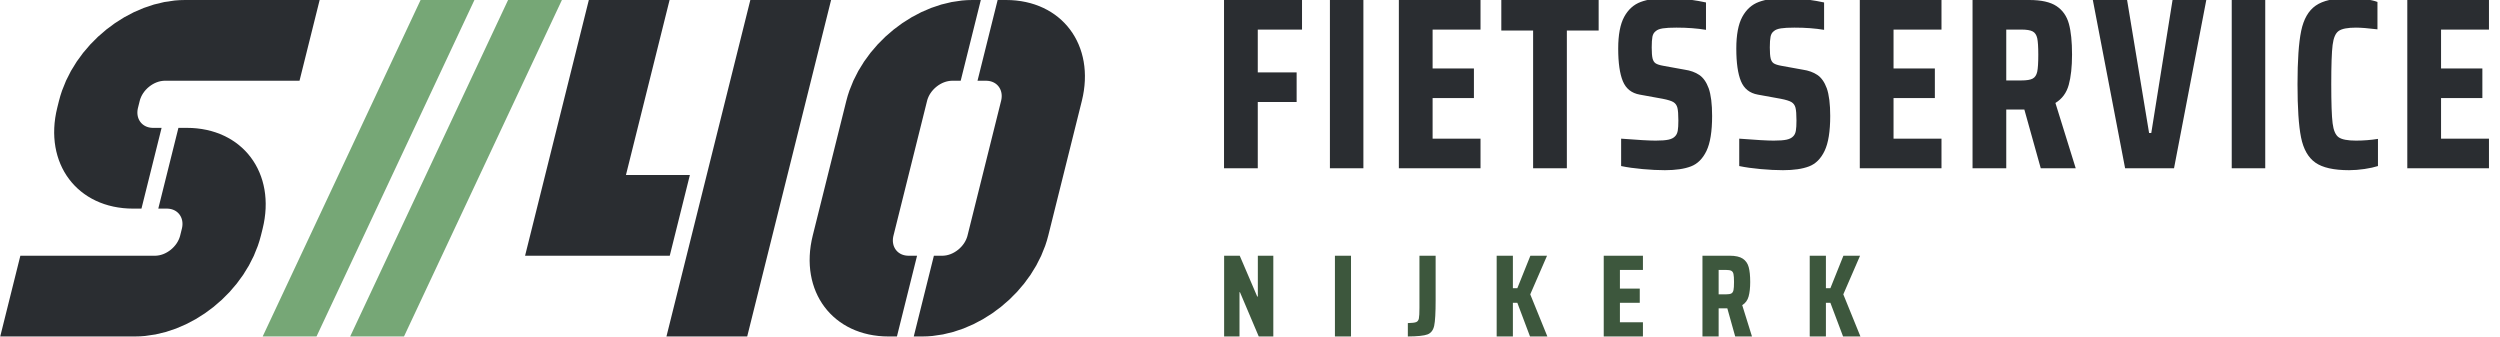
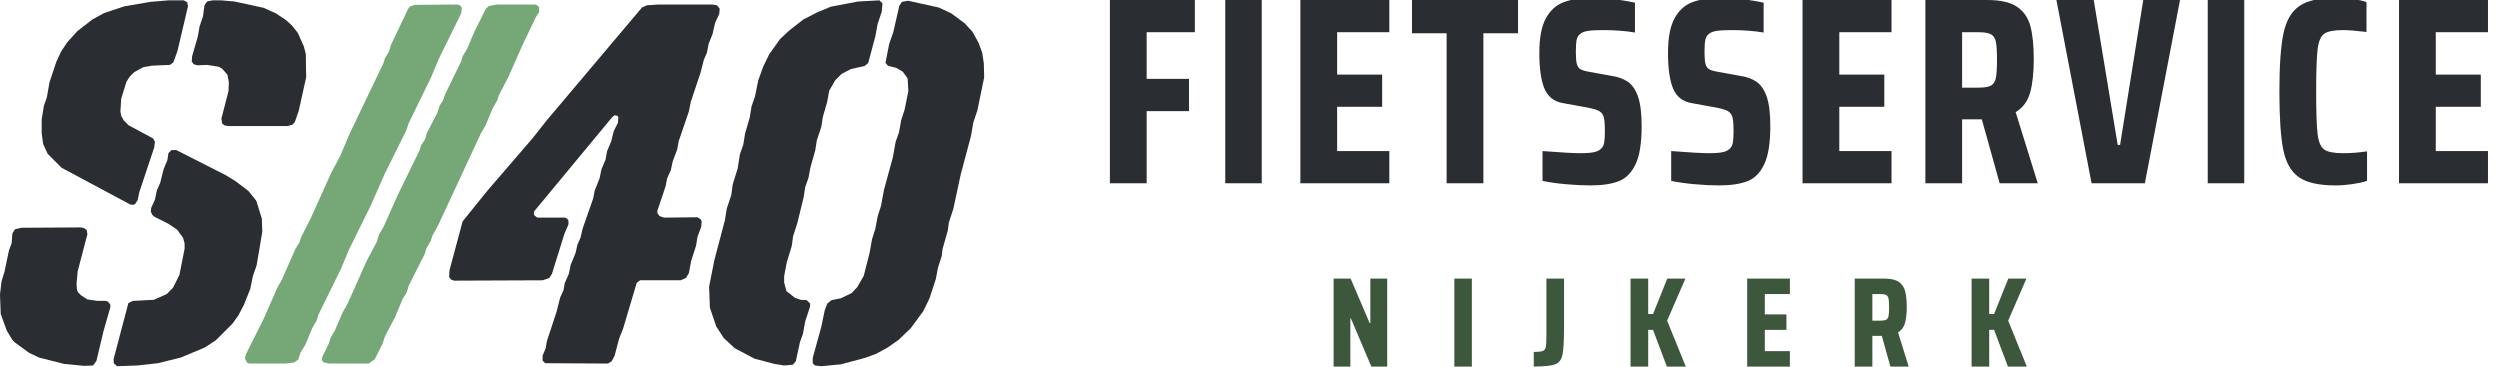
- <svg xmlns="http://www.w3.org/2000/svg" viewBox="0 0 743 100" width="743" height="100">
-   <g transform="translate(25 0) skewX(-14)">
-     <g fill="none" stroke="#2A2D31" stroke-width="24" stroke-linejoin="miter" stroke-linecap="butt">
-       <path d="M70 12H30A18 18 0 0 0 12 30V32A18 18 0 0 0 30 50H32.5M37.5 50H40A18 18 0 0 1 58 68V70A18 18 0 0 1 40 88H0" />
-       <path d="M162 0V64H193M210 0V100" />
-       <path d="M266.5 12H264A18 18 0 0 0 246 30V70A18 18 0 0 0 264 88H266.5M271.5 12H274A18 18 0 0 1 292 30V70A18 18 0 0 1 274 88H271.5" />
-     </g>
-     <g fill="#76A776">
-       <polygon points="78,100 94,100 116,0 100,0" />
-       <polygon points="104,100 120,100 142,0 126,0" />
-     </g>
+ <svg xmlns="http://www.w3.org/2000/svg" data-v="2" viewBox="0 0 682 100" width="682" height="100">
+   <g transform="scale(1.6377)">
+     <path fill="#2A2D31" d="M2.50 38.19 L2.06 38.88 L1.94 40.50 L1.50 41.69 L0.75 45.25 L0.25 46.88 L0.00 49.06 L0.12 52.31 L1.12 55.06 L2.06 56.62 L2.50 57.06 L4.81 58.75 L6.50 59.56 L10.69 60.62 L14.00 60.94 L15.50 60.88 L16.06 60.12 L17.25 55.12 L18.38 51.19 L18.38 50.75 L18.00 50.25 L17.62 50.12 L16.25 50.12 L14.56 49.88 L13.50 49.19 L13.00 48.69 L12.81 48.25 L12.75 47.25 L12.94 45.19 L14.56 39.00 L14.44 38.31 L14.00 38.00 L13.44 37.88 L3.56 37.94Z M30.62 0.06 L28.06 0.06 L25.06 0.31 L20.69 1.06 L17.31 2.19 L15.38 3.25 L12.88 5.19 L11.19 7.06 L10.19 8.56 L9.38 10.31 L8.25 13.69 L7.81 16.19 L7.31 17.62 L6.94 19.94 L6.94 22.19 L7.19 24.00 L7.94 25.62 L10.25 27.94 L21.69 34.06 L22.19 34.12 L22.50 34.00 L22.94 33.31 L23.19 32.06 L25.69 24.56 L25.81 23.62 L25.50 23.06 L21.44 20.88 L20.62 20.06 L20.19 19.31 L20.06 18.56 L20.19 16.44 L21.06 13.62 L21.62 12.75 L22.38 12.00 L23.88 11.19 L25.31 10.94 L28.31 10.81 L28.88 10.38 L29.56 8.50 L31.31 1.06 L31.19 0.38Z M29.38 25.00 L28.56 25.00 L28.06 25.50 L27.88 26.69 L27.25 28.19 L26.69 30.44 L26.12 31.75 L25.81 33.25 L25.19 34.62 L25.12 35.25 L25.38 35.81 L25.75 36.12 L28.00 37.25 L29.50 38.25 L30.50 39.62 L30.75 40.56 L30.75 41.44 L29.88 45.81 L28.81 47.94 L27.75 49.00 L25.62 49.94 L22.12 50.12 L21.38 50.50 L18.94 59.75 L18.94 60.50 L19.50 61.00 L22.88 60.88 L26.31 60.50 L30.12 59.56 L34.12 57.88 L35.94 56.69 L38.75 53.88 L39.69 52.56 L40.62 50.81 L41.69 48.12 L42.12 46.00 L42.75 44.19 L43.69 38.62 L43.62 36.44 L42.69 33.44 L41.38 31.81 L39.25 30.19 L37.62 29.19Z M34.50 0.25 L34.06 0.88 L33.81 2.75 L33.25 4.38 L32.94 6.12 L32.00 9.38 L31.94 10.25 L32.25 10.69 L32.88 10.88 L34.50 10.81 L36.44 11.12 L37.00 11.44 L37.88 12.44 L38.12 13.69 L38.06 15.19 L36.88 19.75 L37.00 20.56 L37.38 20.88 L38.00 21.00 L47.88 21.00 L48.75 20.75 L49.12 20.31 L49.75 18.50 L51.00 12.88 L50.94 9.00 L50.62 7.75 L49.62 5.50 L48.69 4.31 L47.69 3.38 L46.00 2.25 L43.94 1.31 L39.06 0.25 L36.88 0.06 L35.38 0.06Z" />
+     <path fill="#76A776" d="M76.69 0.94 L76.25 0.75 L69.12 0.81 L68.31 1.06 L68.00 1.44 L65.12 7.50 L64.81 8.56 L64.12 9.69 L63.88 10.50 L58.19 22.38 L56.69 25.94 L55.19 28.75 L51.75 36.38 L50.19 39.44 L49.88 40.38 L49.19 41.50 L46.94 46.62 L46.19 47.94 L43.88 53.19 L40.94 59.06 L40.81 59.75 L41.19 60.44 L41.50 60.56 L47.62 60.56 L49.00 60.38 L49.69 59.88 L50.06 58.75 L50.88 57.38 L52.00 54.69 L52.75 53.38 L53.06 52.38 L56.81 44.75 L58.12 41.62 L61.75 34.25 L64.06 29.00 L67.69 21.69 L68.06 20.56 L71.81 12.88 L73.12 9.75 L76.81 2.25 L76.94 1.31Z" />
+     <path fill="#76A776" d="M89.50 0.88 L89.12 0.75 L82.75 0.75 L81.44 1.00 L80.94 1.44 L79.06 5.19 L77.81 8.12 L77.06 9.38 L76.81 10.25 L74.12 15.75 L73.81 16.69 L73.25 17.56 L72.81 18.88 L71.12 22.12 L70.81 23.19 L70.12 24.25 L69.88 25.06 L66.19 32.62 L63.94 37.69 L63.12 39.12 L62.75 40.31 L61.12 43.38 L57.88 50.62 L57.06 52.06 L55.81 55.00 L55.06 56.25 L54.81 57.12 L53.69 59.44 L53.62 59.94 L53.81 60.31 L54.75 60.56 L61.44 60.56 L62.44 59.81 L63.75 57.19 L64.12 56.06 L65.81 52.81 L67.06 49.81 L67.75 48.69 L68.12 47.50 L70.75 42.31 L71.00 41.44 L71.75 40.12 L72.00 39.31 L72.94 37.62 L80.12 22.19 L80.88 20.88 L82.06 18.06 L82.88 16.62 L83.06 15.94 L84.69 12.81 L87.06 7.44 L89.25 2.88 L89.81 2.00 L89.81 1.25Z" />
+     <path fill="#2A2D31" d="M119.44 0.88 L118.62 0.75 L109.75 0.75 L107.75 0.88 L106.94 1.25 L91.06 20.06 L88.69 23.06 L81.25 31.69 L77.06 36.88 L74.88 45.00 L74.81 46.12 L75.12 46.56 L75.62 46.75 L90.38 46.69 L91.50 46.31 L91.94 45.62 L94.00 39.00 L94.69 37.38 L94.69 36.75 L94.50 36.44 L94.12 36.25 L89.50 36.25 L88.94 35.81 L88.94 35.25 L101.94 19.56 L102.38 19.19 L102.88 19.31 L103.00 19.56 L102.94 20.44 L102.25 21.81 L101.81 23.56 L101.12 25.19 L100.88 26.56 L100.19 28.19 L99.88 29.69 L99.06 31.75 L98.81 33.06 L97.06 38.06 L96.69 39.62 L96.19 40.75 L95.88 42.12 L95.06 44.12 L94.75 45.62 L94.06 47.19 L93.88 48.31 L93.31 49.56 L92.69 52.00 L91.12 56.75 L90.88 58.06 L90.38 59.25 L90.38 60.06 L90.81 60.50 L101.25 60.56 L101.88 60.19 L102.38 59.25 L103.12 56.44 L103.81 54.69 L106.06 47.12 L106.62 46.69 L113.38 46.69 L114.25 46.31 L114.75 45.50 L115.12 43.50 L115.94 40.94 L116.19 39.44 L116.81 37.75 L116.88 36.94 L116.75 36.56 L116.19 36.19 L110.62 36.25 L109.88 36.00 L109.50 35.50 L109.50 35.12 L110.88 31.00 L111.12 29.75 L111.75 28.31 L112.06 26.88 L112.81 24.88 L113.06 23.50 L114.75 18.56 L115.06 17.00 L116.69 12.12 L117.25 9.94 L117.75 8.81 L118.06 7.25 L118.69 5.69 L119.12 3.81 L119.81 2.31 L119.88 1.44Z" />
+     <path fill="#2A2D31" d="M146.50 0.06 L142.94 0.25 L138.38 1.12 L136.12 2.06 L133.81 3.25 L131.56 5.00 L129.94 6.50 L128.12 9.06 L127.12 11.12 L126.31 13.38 L125.75 16.12 L125.19 17.69 L124.88 19.62 L124.12 22.19 L123.81 24.12 L123.25 25.69 L122.88 28.06 L122.06 30.69 L121.81 32.50 L121.06 34.75 L120.75 36.69 L119.00 43.31 L118.12 47.75 L118.25 51.25 L119.31 54.38 L120.56 56.31 L122.38 58.00 L125.69 59.75 L129.00 60.62 L130.62 60.88 L132.06 60.75 L132.56 60.19 L133.25 57.00 L133.75 55.62 L134.12 53.56 L134.94 51.06 L134.94 50.56 L134.38 50.00 L133.38 49.94 L132.44 49.62 L131.00 48.50 L130.62 47.06 L130.62 46.00 L131.06 43.69 L131.88 41.00 L132.12 39.31 L132.81 37.19 L133.88 32.81 L134.12 31.19 L134.69 29.56 L135.00 27.88 L135.81 25.00 L136.06 23.38 L136.81 21.12 L137.06 19.50 L137.81 16.88 L138.12 15.12 L139.12 13.38 L140.19 12.31 L141.75 11.50 L144.00 11.00 L144.62 10.50 L145.81 6.06 L146.19 4.00 L146.88 1.94 L147.00 0.56Z M156.38 1.25 L151.25 0.12 L150.25 0.31 L149.81 0.94 L148.81 5.31 L148.12 7.31 L147.50 10.44 L147.88 10.94 L149.31 11.31 L150.38 11.94 L151.19 13.06 L151.31 15.19 L150.69 18.25 L150.12 20.00 L149.75 22.06 L149.19 23.62 L148.75 26.12 L147.25 31.62 L146.75 34.31 L146.19 36.06 L145.81 38.12 L145.25 39.88 L144.88 42.00 L143.88 45.94 L142.81 47.81 L141.88 48.81 L140.06 49.69 L138.50 50.00 L137.81 50.56 L137.38 51.69 L136.81 54.44 L135.38 59.62 L135.38 60.50 L135.75 60.88 L136.81 61.00 L140.06 60.69 L144.06 59.62 L145.94 58.94 L147.88 57.88 L149.75 56.56 L151.75 54.62 L153.81 51.81 L154.81 49.75 L155.88 46.50 L156.25 44.56 L156.88 42.62 L157.00 41.50 L157.88 38.38 L158.06 37.06 L158.81 34.75 L160.06 28.94 L161.75 22.62 L162.12 20.44 L162.81 18.38 L163.94 12.88 L163.88 10.56 L163.62 8.81 L163.00 7.12 L162.00 5.31 L160.69 3.88 L158.50 2.25Z" />
  </g>
-   <path fill="#2A2D31" transform="translate(360 50)" d="M13.81 0L3.78 0L3.78-50L26.96-50L26.96-41.21L13.81-41.21L13.81-28.49L25.36-28.49L25.36-19.69L13.81-19.69L13.81 0ZM45.20 0L35.25 0L35.25-50L45.20-50L45.20 0ZM80.01 0L55.74 0L55.74-50L80.01-50L80.01-41.21L65.77-41.21L65.77-29.65L78.05-29.65L78.05-20.86L65.77-20.86L65.77-8.79L80.01-8.79L80.01 0ZM105.67 0L95.64 0L95.64-40.92L86.19-40.92L86.19-50L115.12-50L115.12-40.92L105.67-40.92L105.67 0ZM134.81 0.58Q131.76 0.58 128.16 0.25Q124.56-0.07 121.80-0.65L121.80-0.65L121.80-8.79Q129.22-8.21 132.05-8.21L132.05-8.21Q134.59-8.21 135.90-8.50Q137.21-8.79 137.86-9.52L137.86-9.52Q138.44-10.10 138.63-11.16Q138.81-12.21 138.81-14.17L138.81-14.17Q138.81-16.86 138.52-17.99Q138.23-19.11 137.32-19.66Q136.41-20.20 134.16-20.64L134.16-20.64L127.33-21.88Q123.69-22.53 122.31-25.87Q120.93-29.22 120.93-35.54L120.93-35.54Q120.93-41.72 122.71-44.99Q124.49-48.26 127.62-49.42Q130.74-50.58 135.54-50.58L135.54-50.58Q138.88-50.58 141.97-50.15Q145.06-49.71 147.02-49.27L147.02-49.27L147.02-41.13Q143.10-41.79 138.23-41.79L138.23-41.79Q135.61-41.79 134.19-41.57Q132.78-41.35 132.12-40.77L132.12-40.77Q131.32-40.19 131.10-39.10Q130.89-38.01 130.89-35.90L130.89-35.90Q130.89-33.65 131.14-32.63Q131.40-31.61 132.05-31.18Q132.70-30.74 134.30-30.45L134.30-30.45L140.70-29.29Q143.24-28.92 145.02-27.73Q146.80-26.53 147.82-23.76L147.82-23.76Q148.84-20.86 148.84-15.55L148.84-15.55Q148.84-8.65 147.17-5.16Q145.49-1.67 142.55-0.55Q139.61 0.58 134.81 0.58L134.81 0.58ZM169.91 0.58Q166.86 0.58 163.26 0.25Q159.67-0.07 156.90-0.65L156.90-0.65L156.90-8.79Q164.32-8.21 167.15-8.21L167.15-8.21Q169.69-8.21 171.00-8.50Q172.31-8.79 172.97-9.52L172.97-9.52Q173.55-10.10 173.73-11.16Q173.91-12.21 173.91-14.17L173.91-14.17Q173.91-16.86 173.62-17.99Q173.33-19.11 172.42-19.66Q171.51-20.20 169.26-20.64L169.26-20.64L162.43-21.88Q158.79-22.53 157.41-25.87Q156.03-29.22 156.03-35.54L156.03-35.54Q156.03-41.72 157.81-44.99Q159.59-48.26 162.72-49.42Q165.84-50.58 170.64-50.58L170.64-50.58Q173.98-50.58 177.07-50.15Q180.16-49.71 182.12-49.27L182.12-49.27L182.12-41.13Q178.20-41.79 173.33-41.79L173.33-41.79Q170.71-41.79 169.30-41.57Q167.88-41.35 167.22-40.77L167.22-40.77Q166.42-40.19 166.21-39.10Q165.99-38.01 165.99-35.90L165.99-35.90Q165.99-33.65 166.24-32.63Q166.50-31.61 167.15-31.18Q167.81-30.74 169.40-30.45L169.40-30.45L175.80-29.29Q178.34-28.92 180.12-27.73Q181.90-26.53 182.92-23.76L182.92-23.76Q183.94-20.86 183.94-15.55L183.94-15.55Q183.94-8.65 182.27-5.16Q180.60-1.67 177.65-0.55Q174.71 0.58 169.91 0.58L169.91 0.58ZM217.01 0L192.73 0L192.73-50L217.01-50L217.01-41.21L202.76-41.21L202.76-29.65L215.04-29.65L215.04-20.86L202.76-20.86L202.76-8.79L217.01-8.79L217.01 0ZM256.90 0L246.51 0L241.64-17.44L236.26-17.44L236.26 0L226.24 0L226.24-50L243.10-50Q248.47-50 251.20-48.18Q253.92-46.37 254.87-42.95Q255.81-39.53 255.81-33.79L255.81-33.79Q255.81-28.34 254.83-24.78Q253.85-21.22 250.87-19.40L250.87-19.40L256.90 0ZM240.70-26.09Q243.10-26.09 244.11-26.64Q245.13-27.18 245.46-28.67Q245.78-30.16 245.78-33.72L245.78-33.72Q245.78-37.21 245.46-38.66Q245.13-40.12 244.11-40.66Q243.10-41.21 240.70-41.21L240.70-41.21L236.26-41.21L236.26-26.09L240.70-26.09ZM286.12 0L271.58 0L261.99-50L272.17-50L278.71-10.47L279.36-10.47L285.68-50L295.71-50L286.12 0ZM313.23 0L303.27 0L303.27-50L313.23-50L313.23 0ZM346.73-0.65Q345.20-0.15 342.77 0.22Q340.33 0.58 338.15 0.58L338.15 0.58Q331.32 0.58 328.13-1.67Q324.93-3.92 323.87-9.16Q322.82-14.39 322.82-25L322.82-25Q322.82-35.54 323.91-40.81Q325.00-46.08 328.23-48.33Q331.47-50.58 338.15-50.58L338.15-50.58Q340.55-50.58 342.91-50.25Q345.28-49.93 346.58-49.42L346.58-49.42L346.58-41.28Q342.37-41.79 340.19-41.79L340.19-41.79Q336.48-41.79 335.07-40.81Q333.65-39.83 333.25-36.63Q332.85-33.43 332.85-25L332.85-25Q332.85-16.57 333.25-13.37Q333.65-10.17 335.07-9.19Q336.48-8.21 340.19-8.21L340.19-8.21Q343.53-8.21 346.73-8.72L346.73-8.72L346.73-0.65ZM379.72 0L355.45 0L355.45-50L379.72-50L379.72-41.21L365.48-41.21L365.48-29.65L377.76-29.65L377.76-20.86L365.48-20.86L365.48-8.79L379.72-8.79L379.72 0Z" />
+   <path fill="#2A2D31" transform="translate(299 50)" d="M13.81 0L3.78 0L3.78-50L26.96-50L26.96-41.21L13.81-41.21L13.81-28.49L25.36-28.49L25.36-19.69L13.81-19.69L13.81 0ZM45.20 0L35.25 0L35.25-50L45.20-50L45.20 0ZM80.01 0L55.74 0L55.74-50L80.01-50L80.01-41.21L65.77-41.21L65.77-29.65L78.05-29.65L78.05-20.86L65.77-20.86L65.77-8.79L80.01-8.79L80.01 0ZM105.67 0L95.64 0L95.64-40.92L86.19-40.92L86.19-50L115.12-50L115.12-40.92L105.67-40.92L105.67 0ZM134.81 0.58Q131.76 0.58 128.16 0.25Q124.56-0.07 121.80-0.65L121.80-0.65L121.80-8.79Q129.22-8.21 132.05-8.21L132.05-8.21Q134.59-8.21 135.90-8.50Q137.21-8.79 137.86-9.52L137.86-9.52Q138.44-10.10 138.63-11.16Q138.81-12.21 138.81-14.17L138.81-14.17Q138.81-16.86 138.52-17.99Q138.23-19.11 137.32-19.66Q136.41-20.20 134.16-20.64L134.16-20.64L127.33-21.88Q123.69-22.53 122.31-25.87Q120.93-29.22 120.93-35.54L120.93-35.54Q120.93-41.72 122.71-44.99Q124.49-48.26 127.62-49.42Q130.74-50.58 135.54-50.58L135.54-50.58Q138.88-50.58 141.97-50.15Q145.06-49.71 147.02-49.27L147.02-49.27L147.02-41.13Q143.10-41.79 138.23-41.79L138.23-41.79Q135.61-41.79 134.19-41.57Q132.78-41.35 132.12-40.77L132.12-40.77Q131.32-40.19 131.10-39.10Q130.89-38.01 130.89-35.90L130.89-35.90Q130.89-33.65 131.14-32.63Q131.40-31.61 132.05-31.18Q132.70-30.74 134.30-30.45L134.30-30.45L140.70-29.29Q143.24-28.92 145.02-27.73Q146.80-26.53 147.82-23.76L147.82-23.76Q148.84-20.86 148.84-15.55L148.84-15.55Q148.84-8.65 147.17-5.16Q145.49-1.67 142.55-0.55Q139.61 0.58 134.81 0.58L134.81 0.58ZM169.91 0.58Q166.86 0.58 163.26 0.25Q159.67-0.07 156.90-0.65L156.90-0.65L156.90-8.79Q164.32-8.21 167.15-8.21L167.15-8.21Q169.69-8.21 171.00-8.50Q172.31-8.79 172.97-9.52L172.97-9.52Q173.55-10.10 173.73-11.16Q173.91-12.21 173.91-14.17L173.91-14.17Q173.91-16.86 173.62-17.99Q173.33-19.11 172.42-19.66Q171.51-20.20 169.26-20.64L169.26-20.64L162.43-21.88Q158.79-22.53 157.41-25.87Q156.03-29.22 156.03-35.54L156.03-35.54Q156.03-41.72 157.81-44.99Q159.59-48.26 162.72-49.42Q165.84-50.58 170.64-50.58L170.64-50.58Q173.98-50.58 177.07-50.15Q180.16-49.71 182.12-49.27L182.12-49.27L182.12-41.13Q178.20-41.79 173.33-41.79L173.33-41.79Q170.71-41.79 169.30-41.57Q167.88-41.35 167.22-40.77L167.22-40.77Q166.42-40.19 166.21-39.10Q165.99-38.01 165.99-35.90L165.99-35.90Q165.99-33.65 166.24-32.63Q166.50-31.61 167.15-31.18Q167.81-30.74 169.40-30.45L169.40-30.45L175.80-29.29Q178.34-28.92 180.12-27.73Q181.90-26.53 182.92-23.76L182.92-23.76Q183.94-20.86 183.94-15.55L183.94-15.55Q183.94-8.65 182.27-5.16Q180.60-1.67 177.65-0.55Q174.71 0.58 169.91 0.58L169.91 0.58ZM217.01 0L192.73 0L192.73-50L217.01-50L217.01-41.21L202.76-41.21L202.76-29.65L215.04-29.65L215.04-20.86L202.76-20.86L202.76-8.79L217.01-8.79L217.01 0ZM256.90 0L246.51 0L241.64-17.44L236.26-17.44L236.26 0L226.24 0L226.24-50L243.10-50Q248.47-50 251.20-48.18Q253.92-46.37 254.87-42.95Q255.81-39.53 255.81-33.79L255.81-33.79Q255.81-28.34 254.83-24.78Q253.85-21.22 250.87-19.40L250.87-19.40L256.90 0ZM240.70-26.09Q243.10-26.09 244.11-26.64Q245.13-27.18 245.46-28.67Q245.78-30.16 245.78-33.72L245.78-33.72Q245.78-37.21 245.46-38.66Q245.13-40.12 244.11-40.66Q243.10-41.21 240.70-41.21L240.70-41.21L236.26-41.21L236.26-26.09L240.70-26.09ZM286.12 0L271.58 0L261.99-50L272.17-50L278.71-10.47L279.36-10.47L285.68-50L295.71-50L286.12 0ZM313.23 0L303.27 0L303.27-50L313.23-50L313.23 0ZM346.73-0.65Q345.20-0.15 342.77 0.22Q340.33 0.58 338.15 0.58L338.15 0.58Q331.32 0.58 328.13-1.67Q324.93-3.92 323.87-9.16Q322.82-14.39 322.82-25L322.82-25Q322.82-35.54 323.91-40.81Q325.00-46.08 328.23-48.33Q331.47-50.58 338.15-50.58L338.15-50.58Q340.55-50.58 342.91-50.25Q345.28-49.93 346.58-49.42L346.58-49.42L346.58-41.28Q342.37-41.79 340.19-41.79L340.19-41.79Q336.48-41.79 335.07-40.81Q333.65-39.83 333.25-36.63Q332.85-33.43 332.85-25L332.85-25Q332.85-16.57 333.25-13.37Q333.65-10.17 335.07-9.19Q336.48-8.21 340.19-8.21L340.19-8.21Q343.53-8.21 346.73-8.72L346.73-8.72L346.73-0.65ZM379.72 0L355.45 0L355.45-50L379.72-50L379.72-41.21L365.48-41.21L365.48-29.65L377.76-29.65L377.76-20.86L365.48-20.86L365.48-8.79L379.72-8.79L379.72 0Z" />
  <path fill="#3D573D" transform="translate(362 100)" d="M16.43 0L12.10 0L6.52-13.15L6.38-13.15L6.38 0L1.81 0L1.81-24.00L6.45-24.00L11.65-11.86L11.83-11.86L11.83-24.00L16.43-24.00L16.43 0ZM39.52 0L34.74 0L34.74-24.00L39.52-24.00L39.52 0ZM56.41-3.98Q58.19-4.01 58.85-4.26Q59.51-4.50 59.69-5.34Q59.86-6.17 59.86-8.51L59.86-8.51L59.86-24.00L64.67-24.00L64.67-10.74Q64.67-5.20 64.24-3.19Q63.80-1.19 62.25-0.61Q60.70-0.03 56.41 0L56.41 0L56.41-3.98ZM97.88 0L92.72 0L88.95-10.01L87.63-10.01L87.63 0L82.81 0L82.81-24.00L87.63-24.00L87.63-14.34L88.95-14.34L92.83-24.00L97.78-24.00L92.79-12.52L97.88 0ZM126.28 0L114.63 0L114.63-24.00L126.28-24.00L126.28-19.78L119.44-19.78L119.44-14.23L125.34-14.23L125.34-10.01L119.44-10.01L119.44-4.22L126.28-4.22L126.28 0ZM158.69 0L153.70 0L151.36-8.37L148.78-8.37L148.78 0L143.97 0L143.97-24.00L152.06-24.00Q154.64-24.00 155.95-23.13Q157.26-22.26 157.71-20.62Q158.16-18.98 158.16-16.22L158.16-16.22Q158.16-13.60 157.69-11.90Q157.22-10.19 155.79-9.31L155.79-9.31L158.69 0ZM150.91-12.52Q152.06-12.52 152.55-12.78Q153.03-13.05 153.19-13.76Q153.35-14.48 153.35-16.19L153.35-16.19Q153.35-17.86 153.19-18.56Q153.03-19.26 152.55-19.52Q152.06-19.78 150.91-19.78L150.91-19.78L148.78-19.78L148.78-12.52L150.91-12.52ZM190.92 0L185.76 0L181.99-10.01L180.66-10.01L180.66 0L175.85 0L175.85-24.00L180.66-24.00L180.66-14.34L181.99-14.34L185.86-24.00L190.81-24.00L185.83-12.52L190.92 0Z" />
</svg>
